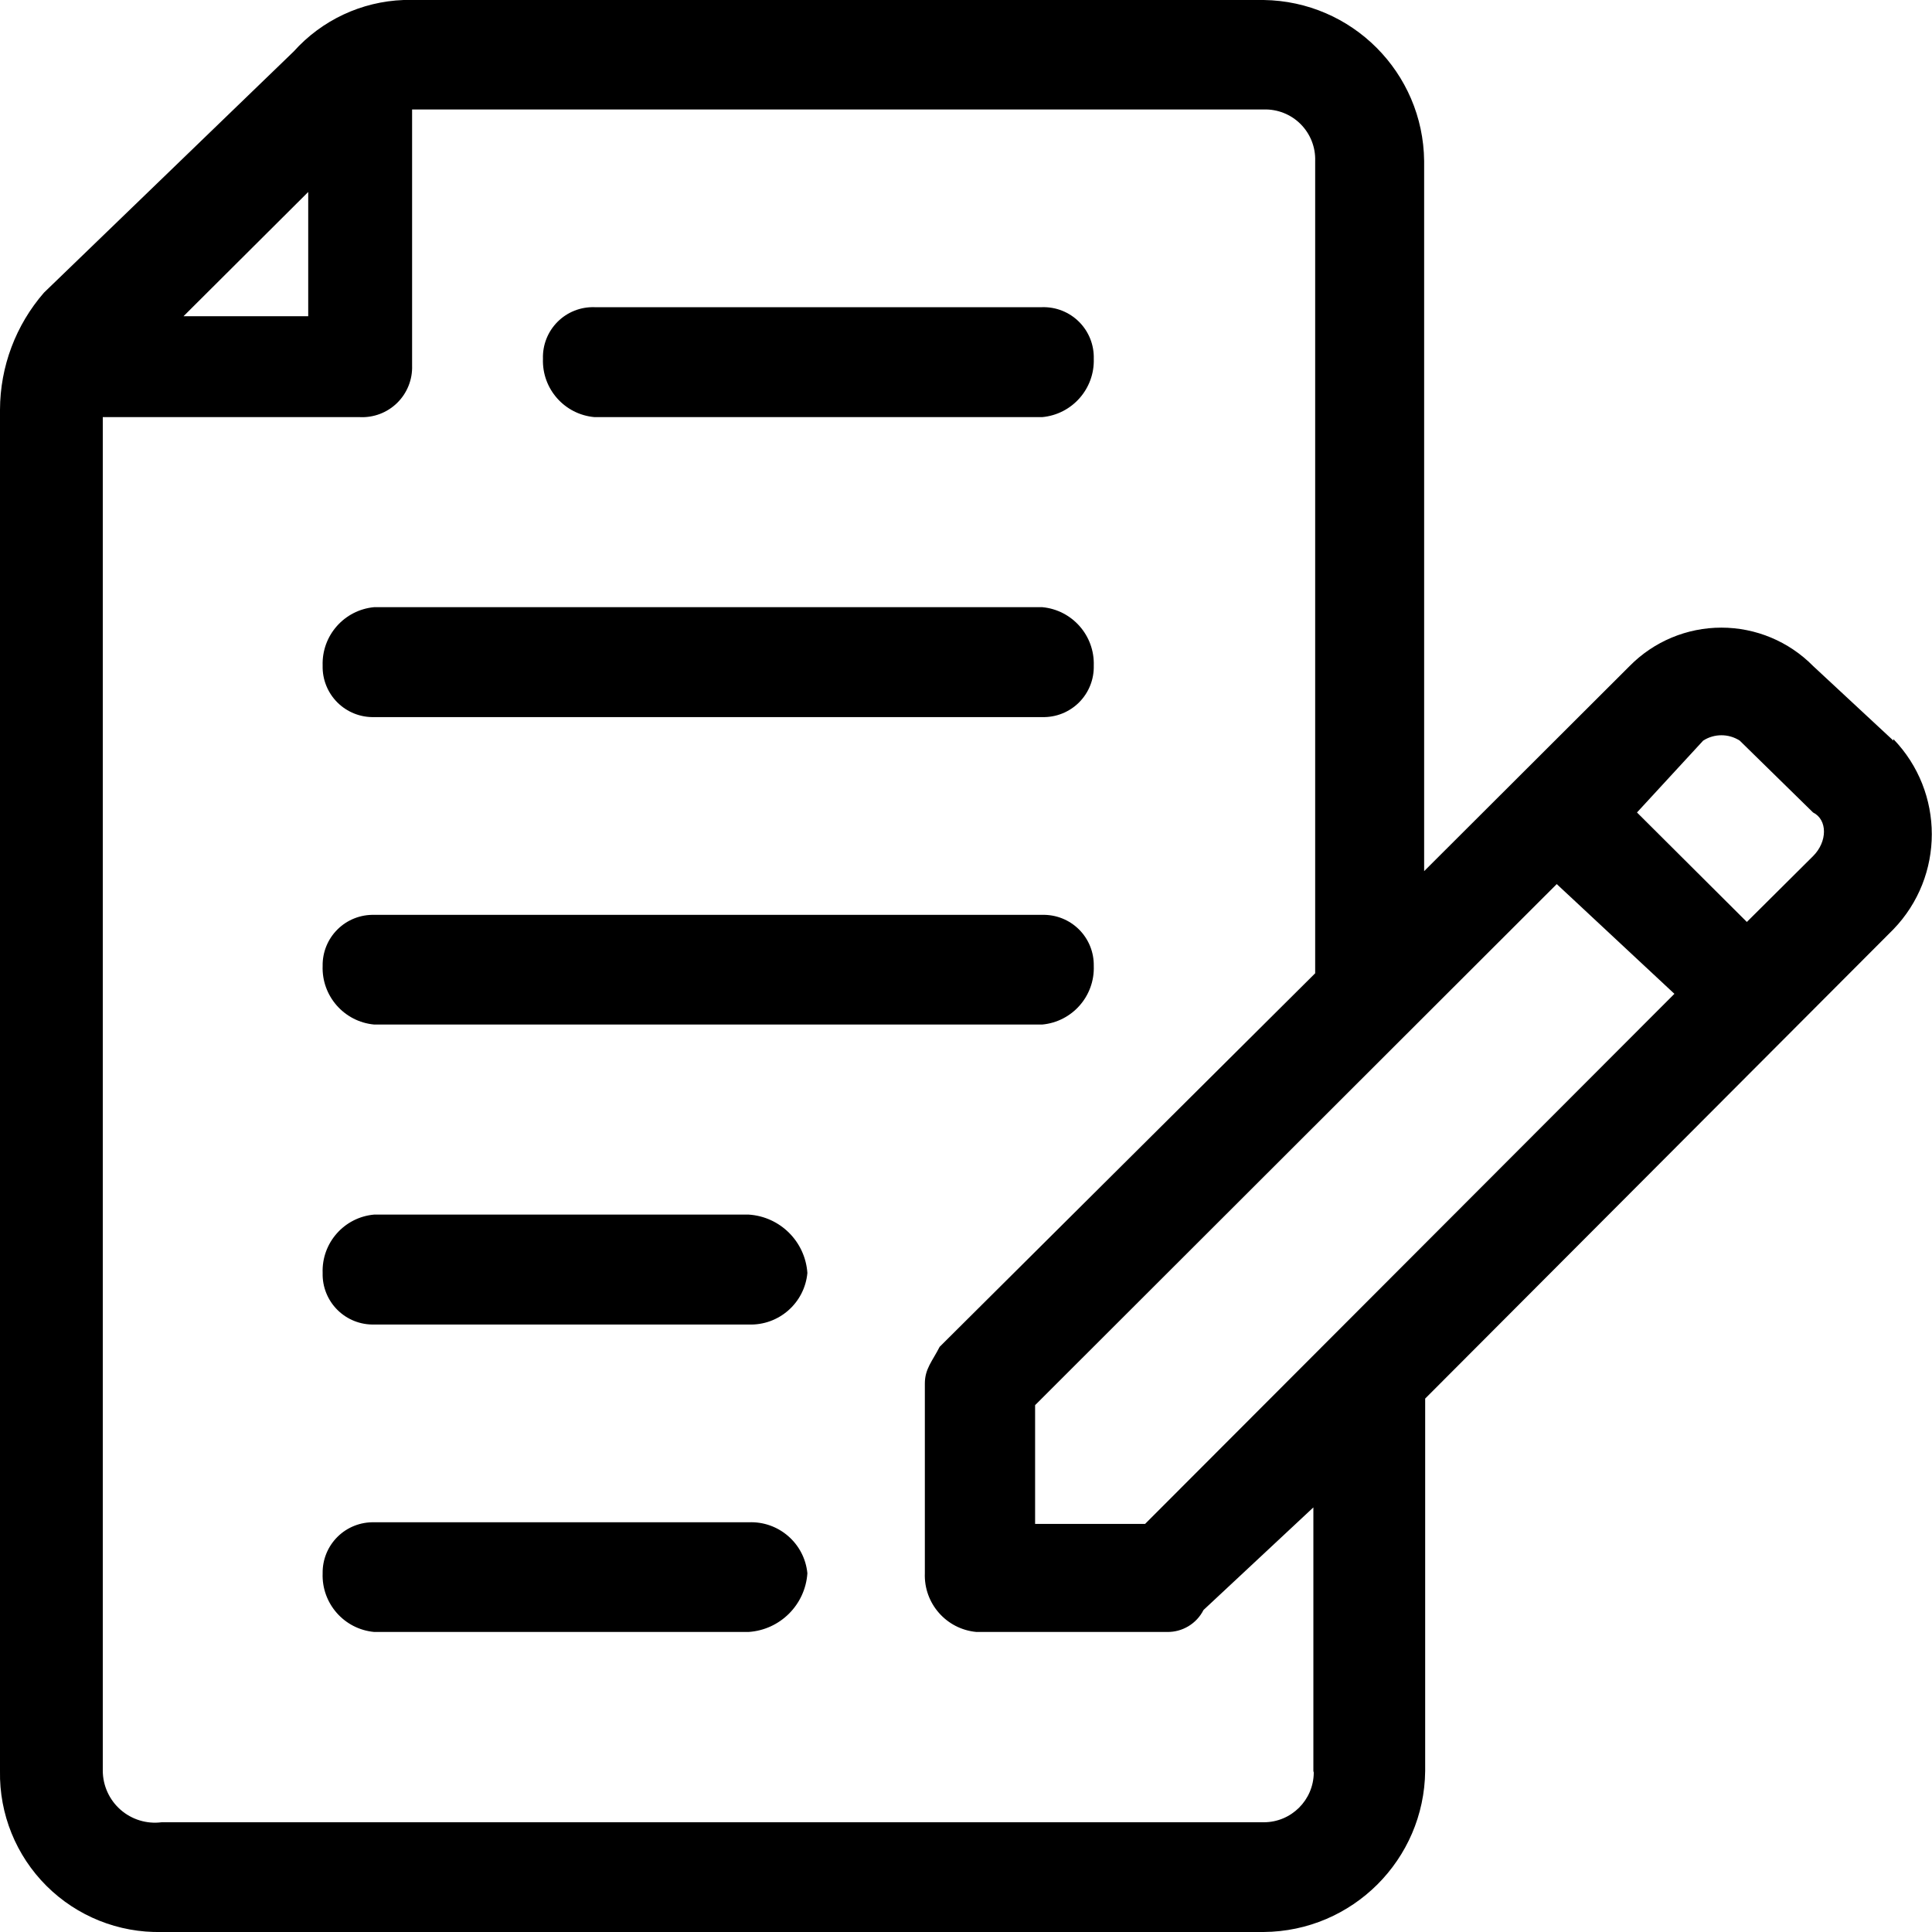
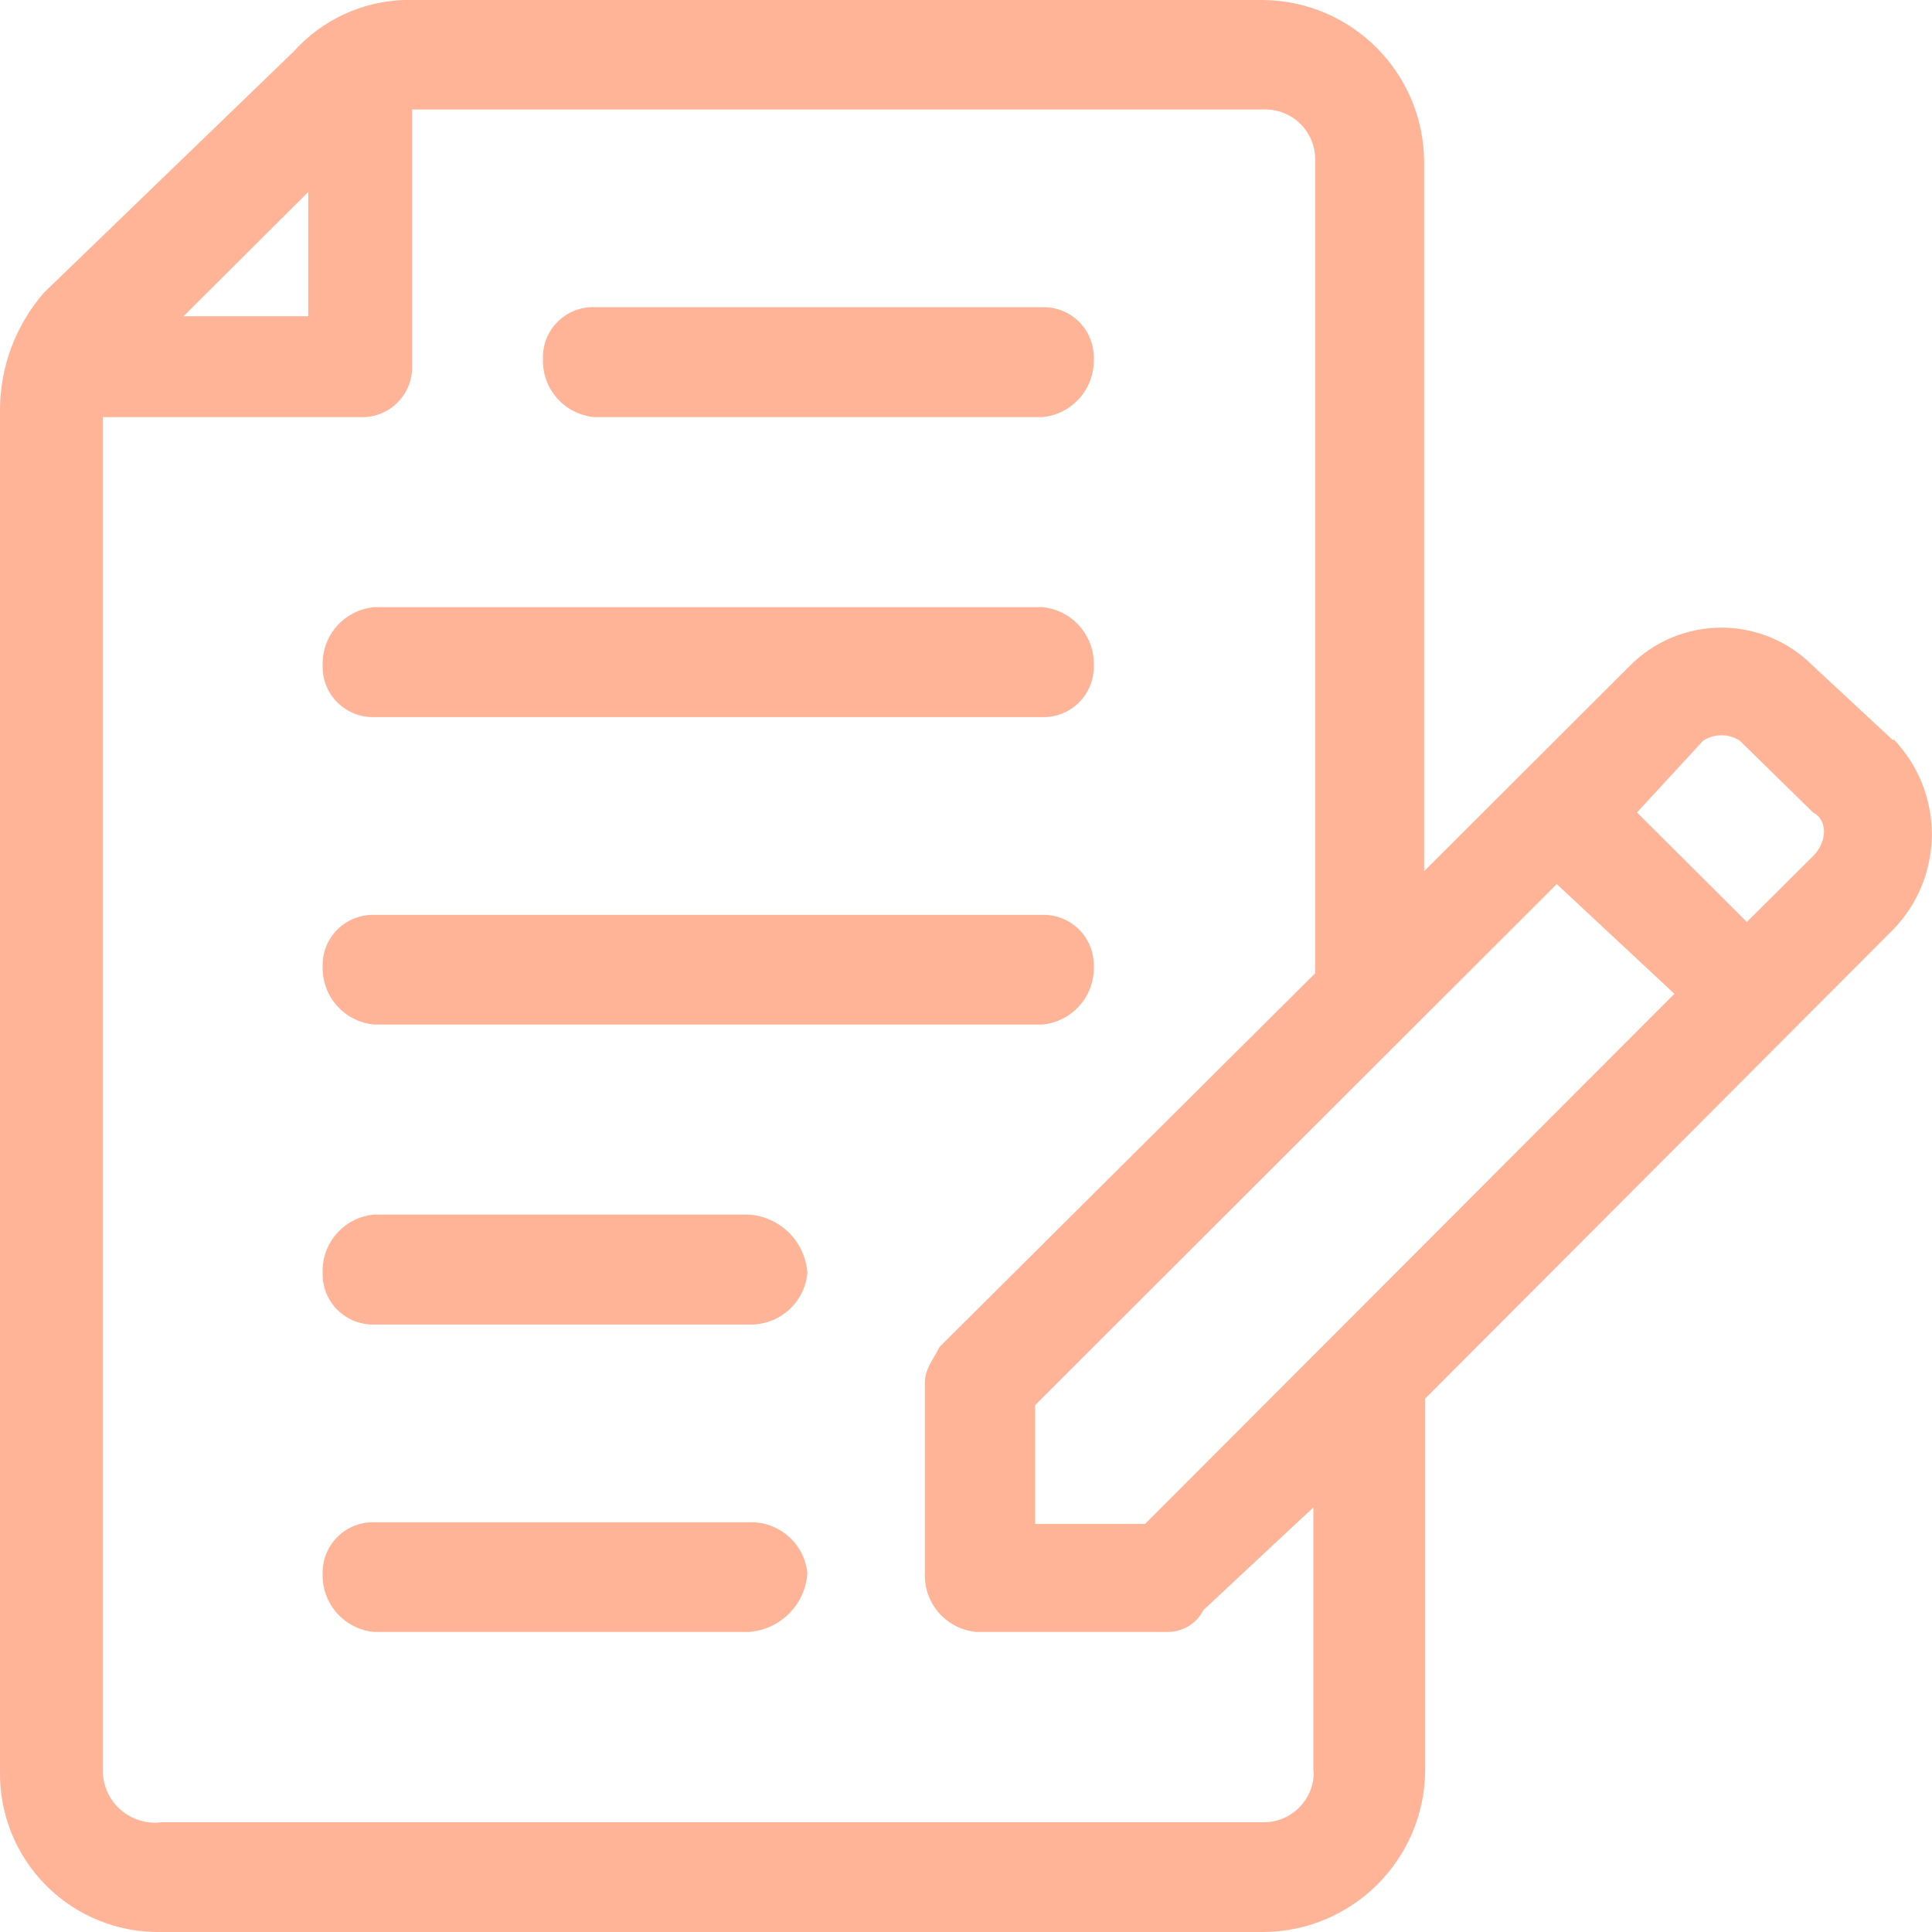
<svg xmlns="http://www.w3.org/2000/svg" width="29.996" height="30" viewBox="0 0 29.996 30">
-   <path id="Vector-1" d="M16.184,6.477H9.231a.878.878,0,0,1-.8-.907.776.776,0,0,1,.8-.8h6.953a.779.779,0,0,1,.8.8.882.882,0,0,1-.8.907ZM29.4,11.5l-1.246-1.158a2,2,0,0,0-2.849,0l-3.191,3.185V2.5A2.527,2.527,0,0,0,19.622,0H6.267A2.412,2.412,0,0,0,4.56.8L.683,4.544A2.782,2.782,0,0,0,0,6.362V27.5A2.456,2.456,0,0,0,2.509,30H19.622a2.527,2.527,0,0,0,2.508-2.5V21.717L29.4,14.431a2.127,2.127,0,0,0,0-2.955ZM4.786,2.981V4.91H2.85ZM20.4,27.525a.776.776,0,0,1-.776.771H2.509a.81.81,0,0,1-.913-.8V6.477H5.584a.775.775,0,0,0,.815-.8V1.7H19.622a.775.775,0,0,1,.8.8V15.113l-5.831,5.8c-.115.226-.23.341-.23.571V24.43a.882.882,0,0,0,.8.911H18.12A.623.623,0,0,0,18.688,25l1.706-1.593V27.5Zm-2.619-3.862H16.073V21.819l8.1-8.091L26,15.432ZM28.153,13.294l-1.028,1.022-1.706-1.7L26.447,11.5a.526.526,0,0,1,.567,0l1.139,1.116C28.379,12.728,28.379,13.069,28.153,13.294ZM11.624,25.341H5.81a.882.882,0,0,1-.8-.911.78.78,0,0,1,.8-.792h5.814a.878.878,0,0,1,.913.792.98.98,0,0,1-.913.911Zm0-4.774H5.81a.78.78,0,0,1-.8-.8.878.878,0,0,1,.8-.907h5.814a.976.976,0,0,1,.913.907.883.883,0,0,1-.913.8Zm4.56-4.658H5.81a.882.882,0,0,1-.8-.911.78.78,0,0,1,.8-.792H16.184a.779.779,0,0,1,.8.792.882.882,0,0,1-.8.911Zm0-4.774H5.81a.78.78,0,0,1-.8-.8.882.882,0,0,1,.8-.907H16.184a.882.882,0,0,1,.8.907.78.78,0,0,1-.8.8Z" fill="currentColor" fill-rule="evenodd" />
+   <path id="Vector-1" d="M16.184,6.477H9.231a.878.878,0,0,1-.8-.907.776.776,0,0,1,.8-.8h6.953a.779.779,0,0,1,.8.8.882.882,0,0,1-.8.907ZM29.4,11.5l-1.246-1.158a2,2,0,0,0-2.849,0l-3.191,3.185V2.5A2.527,2.527,0,0,0,19.622,0H6.267A2.412,2.412,0,0,0,4.56.8L.683,4.544A2.782,2.782,0,0,0,0,6.362V27.5A2.456,2.456,0,0,0,2.509,30H19.622a2.527,2.527,0,0,0,2.508-2.5V21.717L29.4,14.431a2.127,2.127,0,0,0,0-2.955ZM4.786,2.981V4.91H2.85ZM20.4,27.525a.776.776,0,0,1-.776.771H2.509a.81.81,0,0,1-.913-.8V6.477H5.584a.775.775,0,0,0,.815-.8V1.7H19.622a.775.775,0,0,1,.8.8V15.113l-5.831,5.8c-.115.226-.23.341-.23.571V24.43a.882.882,0,0,0,.8.911H18.12A.623.623,0,0,0,18.688,25l1.706-1.593V27.5Zm-2.619-3.862H16.073V21.819l8.1-8.091L26,15.432ZM28.153,13.294l-1.028,1.022-1.706-1.7L26.447,11.5a.526.526,0,0,1,.567,0l1.139,1.116C28.379,12.728,28.379,13.069,28.153,13.294ZM11.624,25.341H5.81a.882.882,0,0,1-.8-.911.78.78,0,0,1,.8-.792h5.814a.878.878,0,0,1,.913.792.98.98,0,0,1-.913.911Zm0-4.774H5.81a.78.78,0,0,1-.8-.8.878.878,0,0,1,.8-.907h5.814a.976.976,0,0,1,.913.907.883.883,0,0,1-.913.8Zm4.56-4.658H5.81a.882.882,0,0,1-.8-.911.78.78,0,0,1,.8-.792H16.184a.779.779,0,0,1,.8.792.882.882,0,0,1-.8.911Zm0-4.774H5.81a.78.78,0,0,1-.8-.8.882.882,0,0,1,.8-.907H16.184a.882.882,0,0,1,.8.907.78.78,0,0,1-.8.8Z" fill="#ffb498" fill-rule="evenodd" />
</svg>
